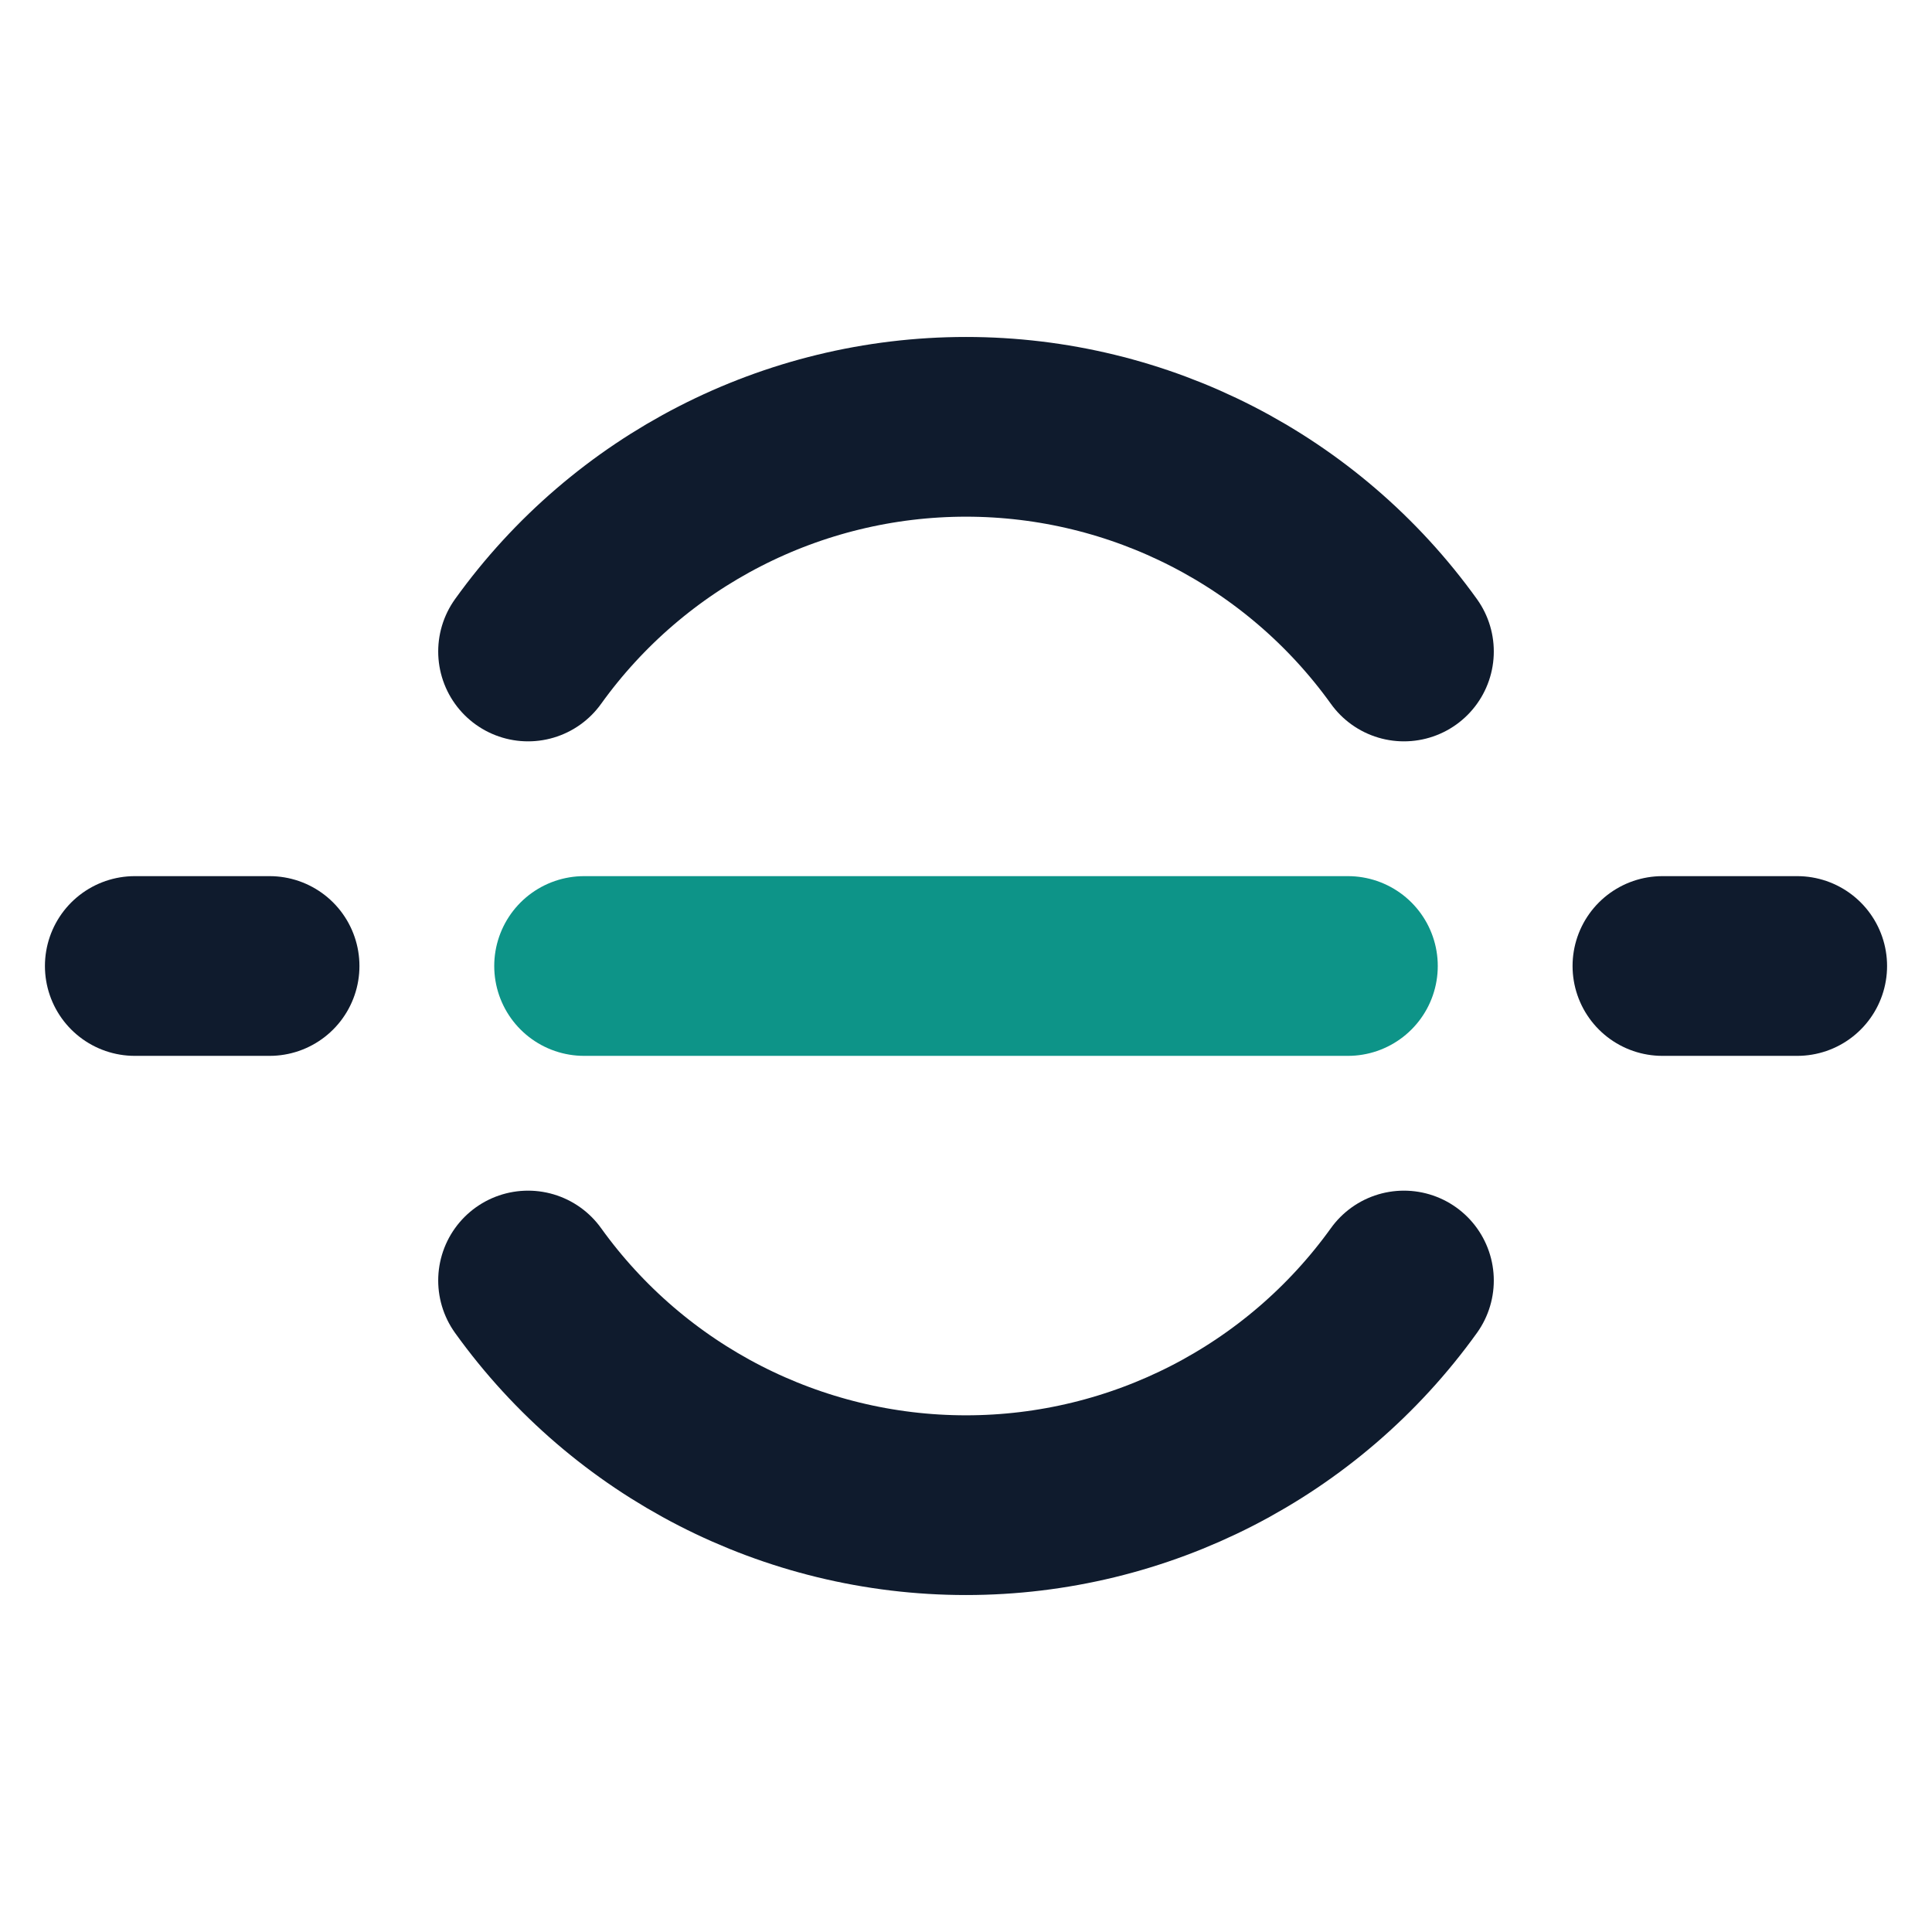
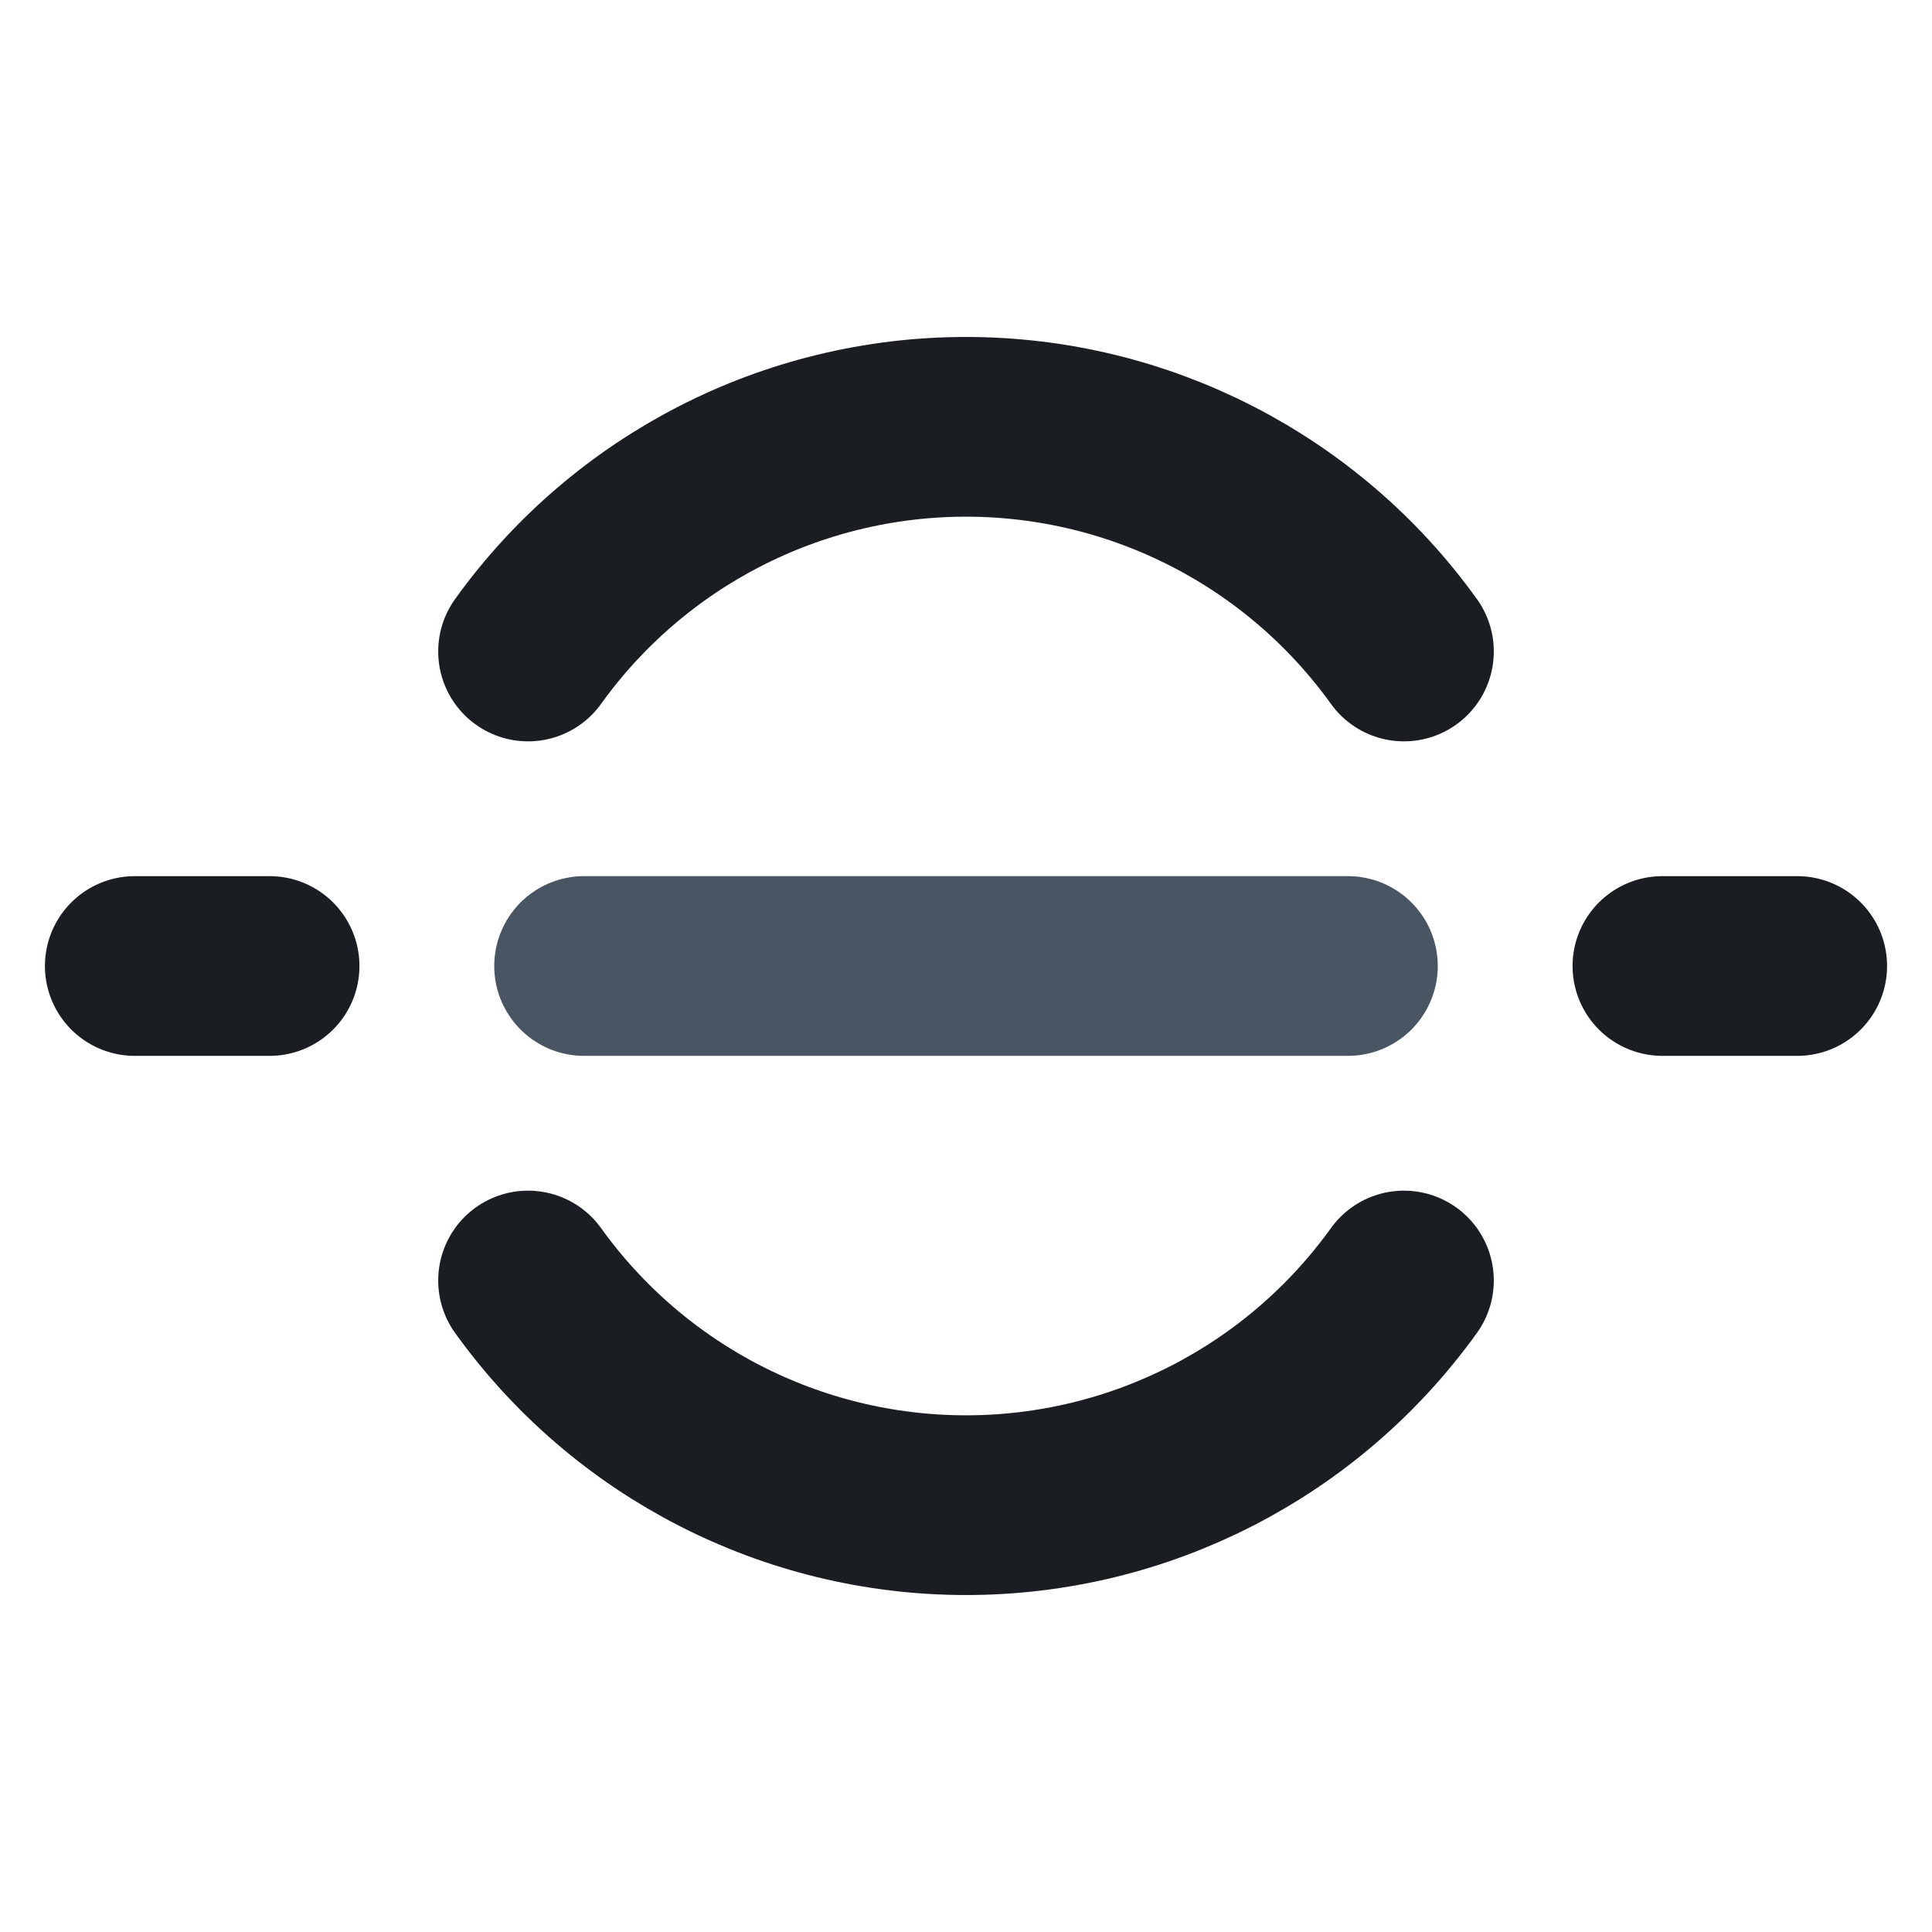
<svg xmlns="http://www.w3.org/2000/svg" viewBox="-21.5 -21.5 43 43" fill="none" stroke-width="4" stroke-linecap="round">
-   <style>.i{stroke:#0F1B2D}.t{stroke:#0D9488}@media (prefers-color-scheme: dark){.i{stroke:#FAF8F3}.t{stroke:#2DD4BF}}</style>
+   <style>.i{stroke:#1A1D22}.t{stroke:#4A5563}@media (prefers-color-scheme: dark){.i{stroke:#E6E8EB}.t{stroke:#A9B4C2}}</style>
  <path class="i" d="M-9.747 -7A12 12 0 0 1 9.747 -7M9.747 7A12 12 0 0 1 -9.747 7M-18.5 0H-15.5M15.5 0H18.5" />
  <path class="t" d="M-8.5 0H8.5" />
</svg>
